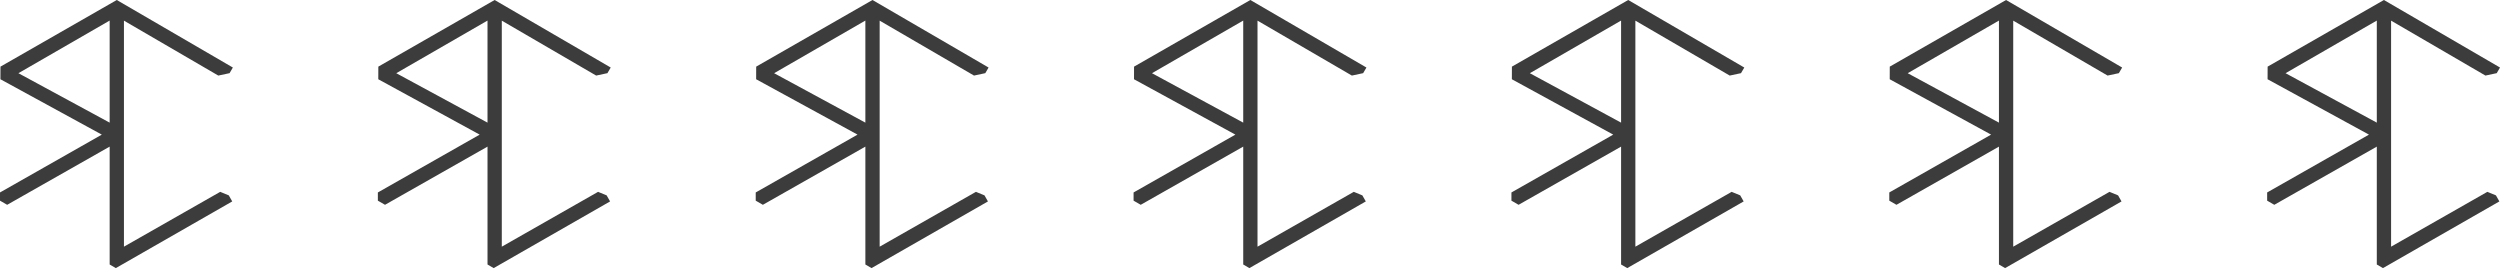
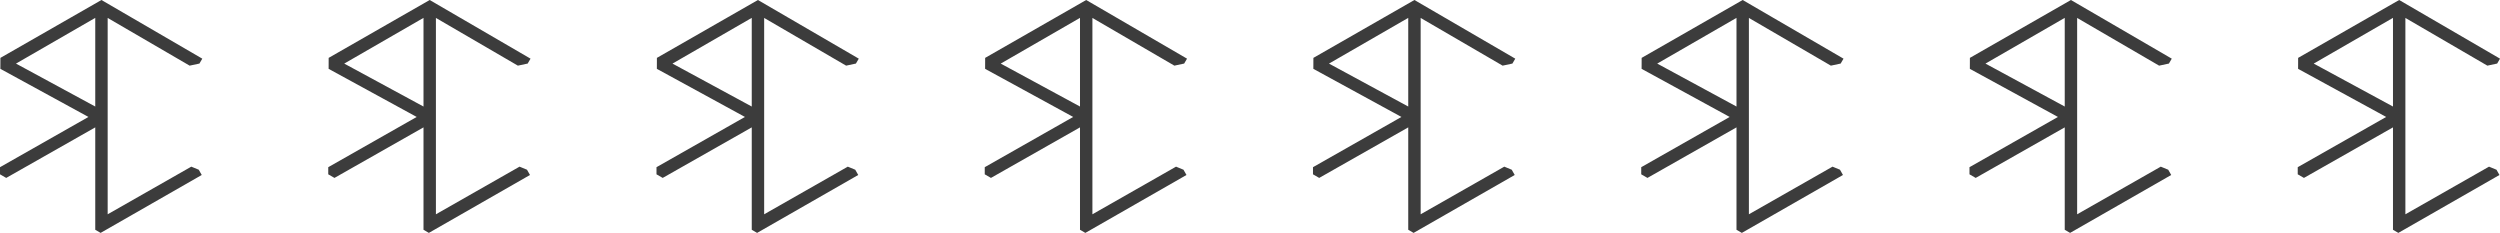
- <svg xmlns="http://www.w3.org/2000/svg" width="175.055mm" height="18.773mm" viewBox="0 0 175.055 18.773" version="1.1" id="svg8">
+ <svg xmlns="http://www.w3.org/2000/svg" width="201.513mm" height="18.773mm" viewBox="0 0 201.513 18.773" version="1.1" id="svg8">
  <defs id="defs2">
    <clipPath clipPathUnits="userSpaceOnUse" id="clipPath4595">
      <rect style="color:#000000;clip-rule:nonzero;display:inline;overflow:visible;visibility:visible;opacity:0.72;isolation:auto;mix-blend-mode:normal;color-interpolation:sRGB;color-interpolation-filters:linearRGB;solid-color:#000000;solid-opacity:1;vector-effect:none;fill:#3a74ac;fill-opacity:1;fill-rule:evenodd;stroke:none;stroke-width:15;stroke-linecap:butt;stroke-linejoin:miter;stroke-miterlimit:4;stroke-dasharray:none;stroke-dashoffset:0;stroke-opacity:1;paint-order:fill markers stroke;color-rendering:auto;image-rendering:auto;shape-rendering:auto;text-rendering:auto;enable-background:accumulate" id="rect4597" width="76.706" height="47.841" x="231.99" y="-11.964" ry="1.505" />
    </clipPath>
    <clipPath clipPathUnits="userSpaceOnUse" id="clipPath4606">
      <path style="color:#000000;clip-rule:nonzero;display:inline;overflow:visible;visibility:visible;opacity:0.72;isolation:auto;mix-blend-mode:normal;color-interpolation:sRGB;color-interpolation-filters:linearRGB;solid-color:#000000;solid-opacity:1;vector-effect:none;fill:#3a74ac;fill-opacity:1;fill-rule:evenodd;stroke:none;stroke-width:15;stroke-linecap:butt;stroke-linejoin:miter;stroke-miterlimit:4;stroke-dasharray:none;stroke-dashoffset:0;stroke-opacity:1;paint-order:fill markers stroke;color-rendering:auto;image-rendering:auto;shape-rendering:auto;text-rendering:auto;enable-background:accumulate" id="path4608" d="m 252.76,55.414 -7.962,4.97 -8.285,-4.41 -0.324,-9.38 7.962,-4.97 8.285,4.41 z" transform="rotate(2.173234,235.677,716.4686)" />
    </clipPath>
    <clipPath clipPathUnits="userSpaceOnUse" id="clipPath4635">
      <path transform="rotate(2.173234,235.677,716.4686)" d="m 252.76,55.414 -7.962,4.97 -8.285,-4.41 -0.324,-9.38 7.962,-4.97 8.285,4.41 z" id="path4638" style="color:#000000;clip-rule:nonzero;display:inline;overflow:visible;visibility:visible;opacity:0.72;isolation:auto;mix-blend-mode:normal;color-interpolation:sRGB;color-interpolation-filters:linearRGB;solid-color:#000000;solid-opacity:1;vector-effect:none;fill:#3a74ac;fill-opacity:1;fill-rule:evenodd;stroke:none;stroke-width:15;stroke-linecap:butt;stroke-linejoin:miter;stroke-miterlimit:4;stroke-dasharray:none;stroke-dashoffset:0;stroke-opacity:1;paint-order:fill markers stroke;color-rendering:auto;image-rendering:auto;shape-rendering:auto;text-rendering:auto;enable-background:accumulate" />
    </clipPath>
  </defs>
  <g id="layer1" transform="translate(-16.06828,-152.053)">
    <g clip-path="none" style="stroke:#3c3c3c;stroke-width:1;stroke-miterlimit:4;stroke-dasharray:none;stroke-opacity:1" id="g4671-3" transform="translate(-86.73996,109.6224)">
      <path style="color:#000000;font-style:normal;font-variant:normal;font-weight:normal;font-stretch:normal;font-size:medium;line-height:normal;font-family:sans-serif;font-variant-ligatures:normal;font-variant-position:normal;font-variant-caps:normal;font-variant-numeric:normal;font-variant-alternates:normal;font-feature-settings:normal;text-indent:0;text-align:start;text-decoration:none;text-decoration-line:none;text-decoration-style:solid;text-decoration-color:#000000;letter-spacing:normal;word-spacing:normal;text-transform:none;writing-mode:lr-tb;direction:ltr;text-orientation:mixed;dominant-baseline:auto;baseline-shift:baseline;text-anchor:start;white-space:normal;shape-padding:0;clip-rule:nonzero;display:inline;overflow:visible;visibility:visible;opacity:1;isolation:auto;mix-blend-mode:normal;color-interpolation:sRGB;color-interpolation-filters:linearRGB;solid-color:#000000;solid-opacity:1;vector-effect:none;fill:#3c3c3c;fill-opacity:1;fill-rule:evenodd;stroke:none;stroke-width:3.78;stroke-linecap:butt;stroke-linejoin:bevel;stroke-miterlimit:4;stroke-dasharray:none;stroke-dashoffset:0;stroke-opacity:1;color-rendering:auto;image-rendering:auto;shape-rendering:auto;text-rendering:auto;enable-background:accumulate" d="m 740.311,356.943 -30.779,17.633 -0.012,3.342 26.83,14.654 -26.943,15.305 v 2.172 l 1.893,1.096 27.127,-15.4 v 31.197 l 1.629,0.955 30.809,-17.646 -0.91,-1.602 -2.27,-0.935 -25.478,14.512 V 362.408 l 24.972,14.535 2.984,-0.637 0.87,-1.491 z m -1.885,5.443 v 27.014 l -24.148,-13.084 z" transform="matrix(0.2645833,0,0,0.2645833,73.86126,-52.0106)" id="path4667-8" />
    </g>
    <g transform="translate(-113.1983,109.6224)" id="g4718" style="stroke:#3c3c3c;stroke-width:1;stroke-miterlimit:4;stroke-dasharray:none;stroke-opacity:1" clip-path="none">
      <path id="path4716" transform="matrix(0.2645833,0,0,0.2645833,73.86126,-52.0106)" d="m 740.311,356.943 -30.779,17.633 -0.012,3.342 26.83,14.654 -26.943,15.305 v 2.172 l 1.893,1.096 27.127,-15.4 v 31.197 l 1.629,0.955 30.809,-17.646 -0.91,-1.602 -2.27,-0.935 -25.478,14.512 V 362.408 l 24.972,14.535 2.984,-0.637 0.87,-1.491 z m -1.885,5.443 v 27.014 l -24.148,-13.084 z" style="color:#000000;font-style:normal;font-variant:normal;font-weight:normal;font-stretch:normal;font-size:medium;line-height:normal;font-family:sans-serif;font-variant-ligatures:normal;font-variant-position:normal;font-variant-caps:normal;font-variant-numeric:normal;font-variant-alternates:normal;font-feature-settings:normal;text-indent:0;text-align:start;text-decoration:none;text-decoration-line:none;text-decoration-style:solid;text-decoration-color:#000000;letter-spacing:normal;word-spacing:normal;text-transform:none;writing-mode:lr-tb;direction:ltr;text-orientation:mixed;dominant-baseline:auto;baseline-shift:baseline;text-anchor:start;white-space:normal;shape-padding:0;clip-rule:nonzero;display:inline;overflow:visible;visibility:visible;opacity:1;isolation:auto;mix-blend-mode:normal;color-interpolation:sRGB;color-interpolation-filters:linearRGB;solid-color:#000000;solid-opacity:1;vector-effect:none;fill:#3c3c3c;fill-opacity:1;fill-rule:evenodd;stroke:none;stroke-width:3.78;stroke-linecap:butt;stroke-linejoin:bevel;stroke-miterlimit:4;stroke-dasharray:none;stroke-dashoffset:0;stroke-opacity:1;color-rendering:auto;image-rendering:auto;shape-rendering:auto;text-rendering:auto;enable-background:accumulate" />
    </g>
    <g clip-path="none" style="stroke:#3c3c3c;stroke-width:1;stroke-miterlimit:4;stroke-dasharray:none;stroke-opacity:1" id="g4722" transform="translate(-139.6567,109.6224)">
      <path style="color:#000000;font-style:normal;font-variant:normal;font-weight:normal;font-stretch:normal;font-size:medium;line-height:normal;font-family:sans-serif;font-variant-ligatures:normal;font-variant-position:normal;font-variant-caps:normal;font-variant-numeric:normal;font-variant-alternates:normal;font-feature-settings:normal;text-indent:0;text-align:start;text-decoration:none;text-decoration-line:none;text-decoration-style:solid;text-decoration-color:#000000;letter-spacing:normal;word-spacing:normal;text-transform:none;writing-mode:lr-tb;direction:ltr;text-orientation:mixed;dominant-baseline:auto;baseline-shift:baseline;text-anchor:start;white-space:normal;shape-padding:0;clip-rule:nonzero;display:inline;overflow:visible;visibility:visible;opacity:1;isolation:auto;mix-blend-mode:normal;color-interpolation:sRGB;color-interpolation-filters:linearRGB;solid-color:#000000;solid-opacity:1;vector-effect:none;fill:#3c3c3c;fill-opacity:1;fill-rule:evenodd;stroke:none;stroke-width:3.78;stroke-linecap:butt;stroke-linejoin:bevel;stroke-miterlimit:4;stroke-dasharray:none;stroke-dashoffset:0;stroke-opacity:1;color-rendering:auto;image-rendering:auto;shape-rendering:auto;text-rendering:auto;enable-background:accumulate" d="m 740.311,356.943 -30.779,17.633 -0.012,3.342 26.83,14.654 -26.943,15.305 v 2.172 l 1.893,1.096 27.127,-15.4 v 31.197 l 1.629,0.955 30.809,-17.646 -0.91,-1.602 -2.27,-0.935 -25.478,14.512 V 362.408 l 24.972,14.535 2.984,-0.637 0.87,-1.491 z m -1.885,5.443 v 27.014 l -24.148,-13.084 z" transform="matrix(0.2645833,0,0,0.2645833,73.86126,-52.0106)" id="path4720" />
    </g>
    <g transform="translate(-166.115,109.6224)" id="g4726" style="stroke:#3c3c3c;stroke-width:1;stroke-miterlimit:4;stroke-dasharray:none;stroke-opacity:1" clip-path="none">
      <path id="path4724" transform="matrix(0.2645833,0,0,0.2645833,73.86126,-52.0106)" d="m 740.311,356.943 -30.779,17.633 -0.012,3.342 26.83,14.654 -26.943,15.305 v 2.172 l 1.893,1.096 27.127,-15.4 v 31.197 l 1.629,0.955 30.809,-17.646 -0.91,-1.602 -2.27,-0.935 -25.478,14.512 V 362.408 l 24.972,14.535 2.984,-0.637 0.87,-1.491 z m -1.885,5.443 v 27.014 l -24.148,-13.084 z" style="color:#000000;font-style:normal;font-variant:normal;font-weight:normal;font-stretch:normal;font-size:medium;line-height:normal;font-family:sans-serif;font-variant-ligatures:normal;font-variant-position:normal;font-variant-caps:normal;font-variant-numeric:normal;font-variant-alternates:normal;font-feature-settings:normal;text-indent:0;text-align:start;text-decoration:none;text-decoration-line:none;text-decoration-style:solid;text-decoration-color:#000000;letter-spacing:normal;word-spacing:normal;text-transform:none;writing-mode:lr-tb;direction:ltr;text-orientation:mixed;dominant-baseline:auto;baseline-shift:baseline;text-anchor:start;white-space:normal;shape-padding:0;clip-rule:nonzero;display:inline;overflow:visible;visibility:visible;opacity:1;isolation:auto;mix-blend-mode:normal;color-interpolation:sRGB;color-interpolation-filters:linearRGB;solid-color:#000000;solid-opacity:1;vector-effect:none;fill:#3c3c3c;fill-opacity:1;fill-rule:evenodd;stroke:none;stroke-width:3.78;stroke-linecap:butt;stroke-linejoin:bevel;stroke-miterlimit:4;stroke-dasharray:none;stroke-dashoffset:0;stroke-opacity:1;color-rendering:auto;image-rendering:auto;shape-rendering:auto;text-rendering:auto;enable-background:accumulate" />
    </g>
    <g clip-path="none" style="stroke:#3c3c3c;stroke-width:1;stroke-miterlimit:4;stroke-dasharray:none;stroke-opacity:1" id="g4730" transform="translate(-192.5734,109.6224)">
      <path style="color:#000000;font-style:normal;font-variant:normal;font-weight:normal;font-stretch:normal;font-size:medium;line-height:normal;font-family:sans-serif;font-variant-ligatures:normal;font-variant-position:normal;font-variant-caps:normal;font-variant-numeric:normal;font-variant-alternates:normal;font-feature-settings:normal;text-indent:0;text-align:start;text-decoration:none;text-decoration-line:none;text-decoration-style:solid;text-decoration-color:#000000;letter-spacing:normal;word-spacing:normal;text-transform:none;writing-mode:lr-tb;direction:ltr;text-orientation:mixed;dominant-baseline:auto;baseline-shift:baseline;text-anchor:start;white-space:normal;shape-padding:0;clip-rule:nonzero;display:inline;overflow:visible;visibility:visible;opacity:1;isolation:auto;mix-blend-mode:normal;color-interpolation:sRGB;color-interpolation-filters:linearRGB;solid-color:#000000;solid-opacity:1;vector-effect:none;fill:#3c3c3c;fill-opacity:1;fill-rule:evenodd;stroke:none;stroke-width:3.78;stroke-linecap:butt;stroke-linejoin:bevel;stroke-miterlimit:4;stroke-dasharray:none;stroke-dashoffset:0;stroke-opacity:1;color-rendering:auto;image-rendering:auto;shape-rendering:auto;text-rendering:auto;enable-background:accumulate" d="m 740.311,356.943 -30.779,17.633 -0.012,3.342 26.83,14.654 -26.943,15.305 v 2.172 l 1.893,1.096 27.127,-15.4 v 31.197 l 1.629,0.955 30.809,-17.646 -0.91,-1.602 -2.27,-0.935 -25.478,14.512 V 362.408 l 24.972,14.535 2.984,-0.637 0.87,-1.491 z m -1.885,5.443 v 27.014 l -24.148,-13.084 z" transform="matrix(0.2645833,0,0,0.2645833,73.86126,-52.0106)" id="path4728" />
    </g>
    <g clip-path="none" style="stroke:#3c3c3c;stroke-width:1;stroke-miterlimit:4;stroke-dasharray:none;stroke-opacity:1" id="g4734" transform="translate(-219.0317,109.6224)">
      <path style="color:#000000;font-style:normal;font-variant:normal;font-weight:normal;font-stretch:normal;font-size:medium;line-height:normal;font-family:sans-serif;font-variant-ligatures:normal;font-variant-position:normal;font-variant-caps:normal;font-variant-numeric:normal;font-variant-alternates:normal;font-feature-settings:normal;text-indent:0;text-align:start;text-decoration:none;text-decoration-line:none;text-decoration-style:solid;text-decoration-color:#000000;letter-spacing:normal;word-spacing:normal;text-transform:none;writing-mode:lr-tb;direction:ltr;text-orientation:mixed;dominant-baseline:auto;baseline-shift:baseline;text-anchor:start;white-space:normal;shape-padding:0;clip-rule:nonzero;display:inline;overflow:visible;visibility:visible;opacity:1;isolation:auto;mix-blend-mode:normal;color-interpolation:sRGB;color-interpolation-filters:linearRGB;solid-color:#000000;solid-opacity:1;vector-effect:none;fill:#3c3c3c;fill-opacity:1;fill-rule:evenodd;stroke:none;stroke-width:3.78;stroke-linecap:butt;stroke-linejoin:bevel;stroke-miterlimit:4;stroke-dasharray:none;stroke-dashoffset:0;stroke-opacity:1;color-rendering:auto;image-rendering:auto;shape-rendering:auto;text-rendering:auto;enable-background:accumulate" d="m 740.311,356.943 -30.779,17.633 -0.012,3.342 26.83,14.654 -26.943,15.305 v 2.172 l 1.893,1.096 27.127,-15.4 v 31.197 l 1.629,0.955 30.809,-17.646 -0.91,-1.602 -2.27,-0.935 -25.478,14.512 V 362.408 l 24.972,14.535 2.984,-0.637 0.87,-1.491 z m -1.885,5.443 v 27.014 l -24.148,-13.084 z" transform="matrix(0.2645833,0,0,0.2645833,73.86126,-52.0106)" id="path4732" />
    </g>
    <g transform="translate(-245.49,109.6224)" id="g4738" style="stroke:#3c3c3c;stroke-width:1;stroke-miterlimit:4;stroke-dasharray:none;stroke-opacity:1" clip-path="none">
      <path id="path4736" transform="matrix(0.2645833,0,0,0.2645833,73.86126,-52.0106)" d="m 740.311,356.943 -30.779,17.633 -0.012,3.342 26.83,14.654 -26.943,15.305 v 2.172 l 1.893,1.096 27.127,-15.4 v 31.197 l 1.629,0.955 30.809,-17.646 -0.91,-1.602 -2.27,-0.935 -25.478,14.512 V 362.408 l 24.972,14.535 2.984,-0.637 0.87,-1.491 z m -1.885,5.443 v 27.014 l -24.148,-13.084 z" style="color:#000000;font-style:normal;font-variant:normal;font-weight:normal;font-stretch:normal;font-size:medium;line-height:normal;font-family:sans-serif;font-variant-ligatures:normal;font-variant-position:normal;font-variant-caps:normal;font-variant-numeric:normal;font-variant-alternates:normal;font-feature-settings:normal;text-indent:0;text-align:start;text-decoration:none;text-decoration-line:none;text-decoration-style:solid;text-decoration-color:#000000;letter-spacing:normal;word-spacing:normal;text-transform:none;writing-mode:lr-tb;direction:ltr;text-orientation:mixed;dominant-baseline:auto;baseline-shift:baseline;text-anchor:start;white-space:normal;shape-padding:0;clip-rule:nonzero;display:inline;overflow:visible;visibility:visible;opacity:1;isolation:auto;mix-blend-mode:normal;color-interpolation:sRGB;color-interpolation-filters:linearRGB;solid-color:#000000;solid-opacity:1;vector-effect:none;fill:#3c3c3c;fill-opacity:1;fill-rule:evenodd;stroke:none;stroke-width:3.78;stroke-linecap:butt;stroke-linejoin:bevel;stroke-miterlimit:4;stroke-dasharray:none;stroke-dashoffset:0;stroke-opacity:1;color-rendering:auto;image-rendering:auto;shape-rendering:auto;text-rendering:auto;enable-background:accumulate" />
    </g>
+     <g transform="translate(-60.28163,109.6224)" id="g4508" style="stroke:#3c3c3c;stroke-width:1;stroke-miterlimit:4;stroke-dasharray:none;stroke-opacity:1" clip-path="none">
+       <path id="path4506" transform="matrix(0.2645833,0,0,0.2645833,73.86126,-52.0106)" d="m 740.311,356.943 -30.779,17.633 -0.012,3.342 26.83,14.654 -26.943,15.305 v 2.172 l 1.893,1.096 27.127,-15.4 v 31.197 l 1.629,0.955 30.809,-17.646 -0.91,-1.602 -2.27,-0.935 -25.478,14.512 V 362.408 l 24.972,14.535 2.984,-0.637 0.87,-1.491 z m -1.885,5.443 v 27.014 l -24.148,-13.084 z" style="color:#000000;font-style:normal;font-variant:normal;font-weight:normal;font-stretch:normal;font-size:medium;line-height:normal;font-family:sans-serif;font-variant-ligatures:normal;font-variant-position:normal;font-variant-caps:normal;font-variant-numeric:normal;font-variant-alternates:normal;font-feature-settings:normal;text-indent:0;text-align:start;text-decoration:none;text-decoration-line:none;text-decoration-style:solid;text-decoration-color:#000000;letter-spacing:normal;word-spacing:normal;text-transform:none;writing-mode:lr-tb;direction:ltr;text-orientation:mixed;dominant-baseline:auto;baseline-shift:baseline;text-anchor:start;white-space:normal;shape-padding:0;clip-rule:nonzero;display:inline;overflow:visible;visibility:visible;opacity:1;isolation:auto;mix-blend-mode:normal;color-interpolation:sRGB;color-interpolation-filters:linearRGB;solid-color:#000000;solid-opacity:1;vector-effect:none;fill:#3c3c3c;fill-opacity:1;fill-rule:evenodd;stroke:none;stroke-width:3.78;stroke-linecap:butt;stroke-linejoin:bevel;stroke-miterlimit:4;stroke-dasharray:none;stroke-dashoffset:0;stroke-opacity:1;color-rendering:auto;image-rendering:auto;shape-rendering:auto;text-rendering:auto;enable-background:accumulate" />
+     </g>
  </g>
</svg>
